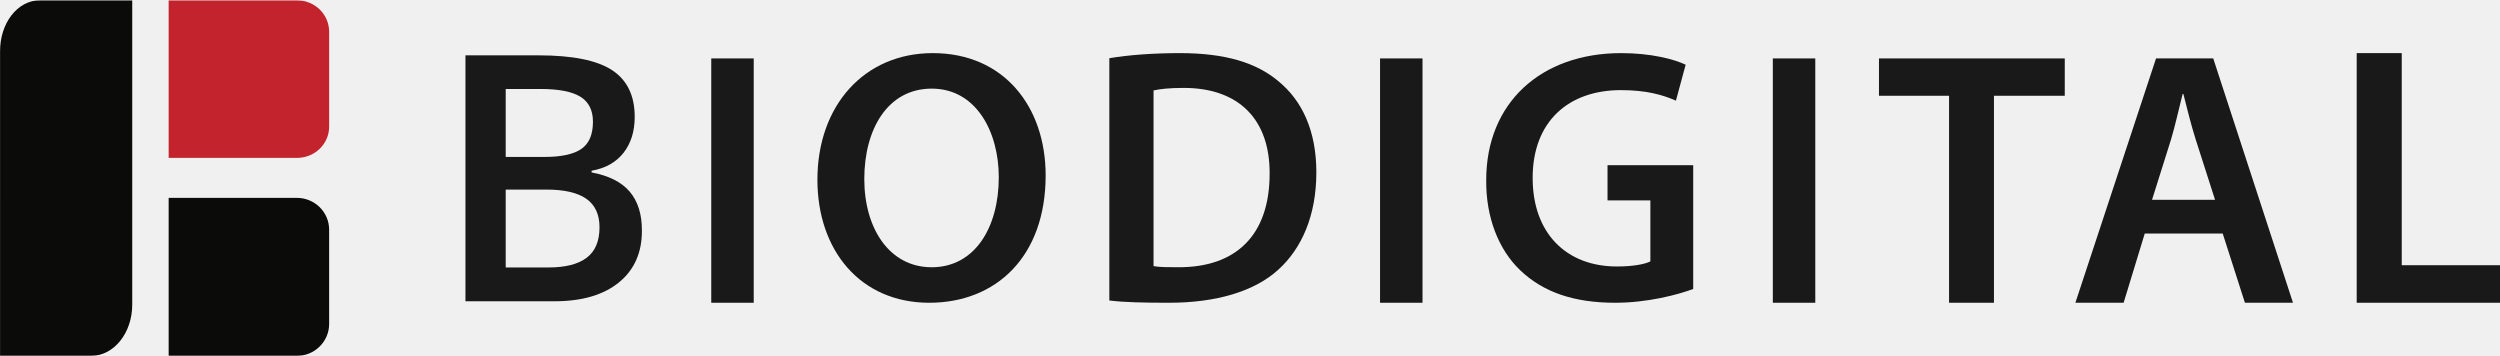
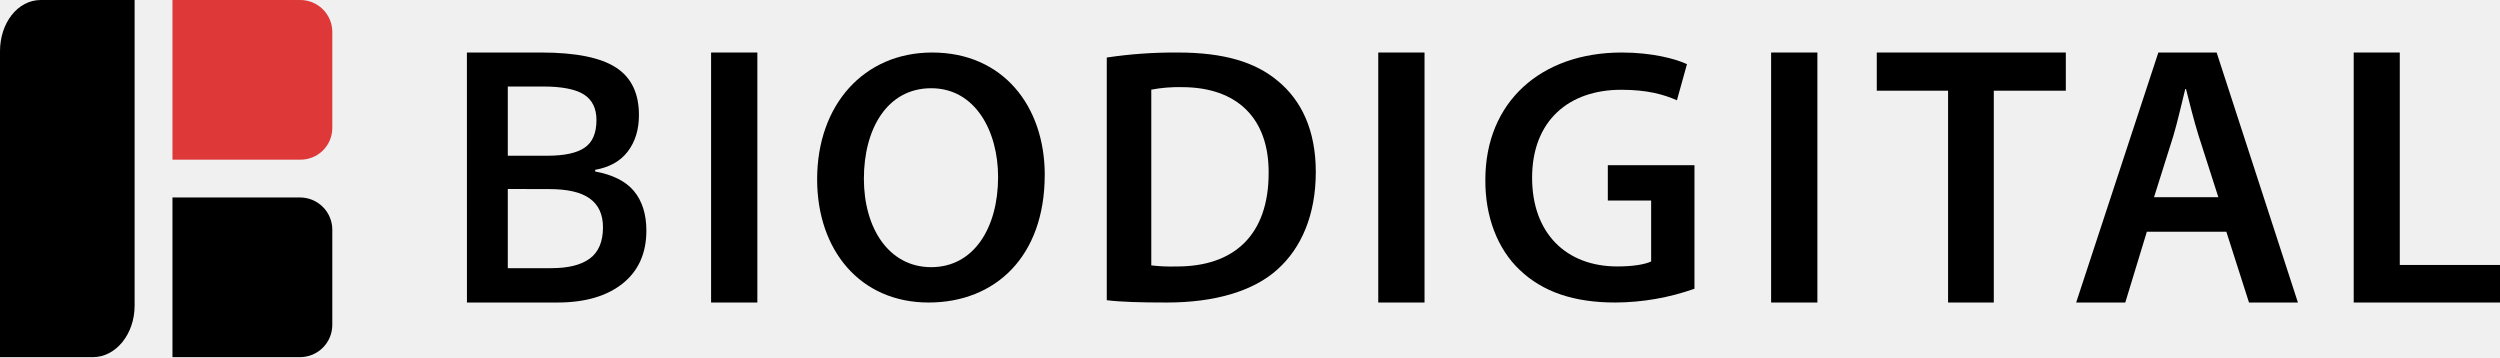
- <svg xmlns="http://www.w3.org/2000/svg" xmlns:xlink="http://www.w3.org/1999/xlink" width="281px" height="40px" viewBox="0 0 281 40" version="1.1">
+ <svg xmlns="http://www.w3.org/2000/svg" width="280" height="40" viewBox="0 0 280 40" fill="none">
+   <g clip-path="url(#clip0)">
+     <path d="M263.616 5.882H268.775V29.675H279.999V33.882H263.616V5.882Z" fill="black" />
+     <path d="M240.447 25.953L238.032 33.882H232.53L241.735 5.882H248.263L257.367 33.882H251.888L249.351 25.953H240.447ZM248.456 22.09L246.246 15.202C245.714 13.506 245.243 11.584 244.833 9.969H244.75C244.341 11.584 243.912 13.546 243.42 15.202L241.25 22.09H248.456Z" fill="black" />
+     <path d="M218.184 10.158H210.199V5.882H231.371V10.158H223.305V33.882H218.184V10.158Z" fill="black" />
+     <path d="M159.547 5.882H154.365V33.882H159.547V5.882Z" fill="black" />
+     <path d="M189.779 32.341C186.938 33.345 183.949 33.866 180.936 33.882C176.286 33.882 172.795 32.706 170.19 30.216C167.742 27.894 166.32 24.268 166.36 20.122C166.36 11.45 172.555 5.882 181.638 5.882C185.027 5.882 187.673 6.588 188.94 7.184L187.816 11.231C186.314 10.569 184.467 10.054 181.581 10.054C175.706 10.054 171.596 13.518 171.596 19.908C171.596 26.137 175.424 29.842 181.138 29.842C182.924 29.842 184.267 29.607 184.928 29.28V22.456H180.076V18.501H189.781L189.779 32.341Z" fill="black" />
+     <path d="M203.547 5.882H198.365V33.882H203.547V5.882Z" fill="black" />
+     <path d="M123.959 6.442C126.595 6.049 129.258 5.862 131.924 5.882C137.045 5.882 140.585 6.941 143.108 9.061C145.748 11.219 147.369 14.577 147.369 19.252C147.369 24.13 145.72 27.786 143.108 30.146C140.387 32.624 136.025 33.882 130.701 33.882C127.78 33.882 125.58 33.824 123.959 33.624V6.442ZM128.96 29.725C129.877 29.832 130.801 29.872 131.723 29.845C138.225 29.885 142.088 26.315 142.088 19.372C142.128 13.318 138.627 9.76 132.364 9.76C131.217 9.734 130.071 9.827 128.944 10.04V29.725H128.96Z" fill="black" />
+     <path d="M117.008 19.605C117.008 28.706 111.496 33.882 104.003 33.882C96.352 33.882 91.519 28.04 91.519 20.08C91.519 11.744 96.753 5.882 104.406 5.882C112.335 5.882 117.013 11.882 117.013 19.605H117.008ZM96.755 20.021C96.755 25.527 99.53 29.922 104.293 29.922C109.091 29.922 111.786 25.487 111.786 19.824C111.786 14.713 109.249 9.882 104.293 9.882C99.377 9.882 96.755 14.416 96.755 20.021" fill="black" />
+     <path d="M84.824 5.882H79.642V33.882H84.824V5.882Z" fill="black" />
+     <path d="M52.294 5.882H60.616C64.488 5.882 67.263 6.45 68.987 7.562C70.712 8.675 71.562 10.459 71.562 12.887C71.562 14.534 71.136 15.885 70.304 16.977C69.473 18.068 68.236 18.739 66.656 19.021V19.205C68.622 19.57 70.081 20.297 70.994 21.391C71.908 22.485 72.394 23.962 72.394 25.824C72.394 28.334 71.522 30.32 69.76 31.736C67.998 33.153 65.562 33.882 62.427 33.882H52.298L52.294 5.882ZM56.873 17.442H61.292C63.216 17.442 64.614 17.139 65.487 16.532C66.38 15.925 66.804 14.885 66.804 13.433C66.804 12.118 66.319 11.167 65.391 10.579C64.462 9.991 62.917 9.689 60.851 9.689H56.873V17.442ZM56.873 21.167V30.035H61.737C63.664 30.035 65.103 29.671 66.076 28.944C67.049 28.216 67.534 27.04 67.534 25.461C67.534 24.002 67.028 22.93 66.036 22.221C65.044 21.513 63.523 21.177 61.494 21.177L56.873 21.167Z" fill="black" />
+     <path d="M37.218 36.379C37.219 36.854 37.126 37.324 36.945 37.763C36.764 38.202 36.498 38.601 36.162 38.937C35.827 39.274 35.428 39.541 34.989 39.723C34.55 39.905 34.08 39.999 33.605 40H19.316V22.118H33.605C34.561 22.118 35.479 22.497 36.156 23.172C36.834 23.846 37.215 24.762 37.218 25.718V36.379Z" fill="black" />
+     <path d="M37.218 14.329C37.218 14.801 37.124 15.268 36.942 15.702C36.76 16.137 36.492 16.531 36.156 16.862C35.82 17.193 35.421 17.453 34.983 17.628C34.545 17.804 34.076 17.89 33.605 17.882H19.316V0H33.605C34.077 -0.004 34.545 0.086 34.983 0.264C35.421 0.441 35.819 0.704 36.155 1.036C36.49 1.368 36.757 1.763 36.94 2.198C37.122 2.633 37.217 3.1 37.218 3.572V14.329Z" fill="#DE3838" />
+     <path d="M15.076 0H4.565C1.988 0 0 2.56 0 5.739V40H10.409C12.984 40 15.076 37.412 15.076 34.24V0Z" fill="black" />
+   </g>
  <defs>
-     <polygon id="path-1" points="0.007 0.032 72.155 0.032 72.155 39.993 0.007 39.993" />
+     <clipPath id="clip0">
+       <rect width="280" height="40" fill="white" />
+     </clipPath>
  </defs>
-   <g id="biodigital-logo" stroke="none" stroke-width="1" fill="none" fill-rule="evenodd">
-     <g id="LOGO2019_UPDATED_02c">
-       <polygon id="Fill-1" fill="#1A1919" points="79.945 34.03 84.718 34.03 84.718 6.567 79.945 6.567" />
-       <path d="M97.146,20.121 C97.146,25.644 99.942,30.039 104.724,30.039 C109.547,30.039 112.263,25.603 112.263,19.919 C112.263,14.799 109.709,9.961 104.724,9.961 C99.78,9.961 97.146,14.517 97.146,20.121 Z M117.531,19.717 C117.531,28.829 111.979,34.03 104.441,34.03 C96.74,34.03 91.877,28.184 91.877,20.201 C91.877,11.856 97.146,5.97 104.846,5.97 C112.829,5.97 117.531,11.977 117.531,19.717 L117.531,19.717 Z" id="Fill-2" fill="#1A1919" />
-       <path d="M129.658,29.915 C130.344,30.037 131.396,30.037 132.405,30.037 C138.869,30.078 142.706,26.492 142.706,19.526 C142.746,13.455 139.272,9.881 133.052,9.881 C131.476,9.881 130.344,10.003 129.658,10.166 L129.658,29.915 Z M124.69,6.541 C126.871,6.174 129.658,5.97 132.607,5.97 C137.697,5.97 141.211,7.029 143.716,9.148 C146.341,11.307 147.958,14.678 147.958,19.363 C147.958,24.251 146.302,27.918 143.716,30.282 C141.01,32.767 136.687,34.03 131.396,34.03 C128.487,34.03 126.305,33.978 124.69,33.775 L124.69,6.541 L124.69,6.541 Z" id="Fill-3" fill="#1A1919" />
-       <polygon id="Fill-4" fill="#1A1919" points="155.117 34.03 159.89 34.03 159.89 6.567 155.117 6.567" />
-       <path d="M190.316,32.48 C188.577,33.133 185.178,34.03 181.536,34.03 C176.923,34.03 173.442,32.847 170.853,30.359 C168.425,28.034 167.009,24.404 167.05,20.244 C167.05,11.557 173.2,5.97 182.224,5.97 C185.582,5.97 188.212,6.663 189.467,7.275 L188.374,11.313 C186.877,10.66 185.056,10.13 182.183,10.13 C176.356,10.13 172.27,13.597 172.27,20 C172.27,26.239 176.074,29.952 181.738,29.952 C183.518,29.952 184.854,29.707 185.502,29.381 L185.502,22.528 L180.686,22.528 L180.686,18.572 L190.316,18.572 L190.316,32.48" id="Fill-5" fill="#1A1919" />
-       <polygon id="Fill-6" fill="#1A1919" points="199.265 34.03 204.038 34.03 204.038 6.567 199.265 6.567" />
-       <polyline id="Fill-7" fill="#1A1919" points="219.074 10.764 211.197 10.764 211.197 6.567 232.079 6.567 232.079 10.764 224.12 10.764 224.12 34.03 219.074 34.03 219.074 10.764" />
-       <path d="M248.971,22.457 L246.802,15.694 C246.269,14.023 245.819,12.149 245.41,10.56 L245.328,10.56 C244.919,12.149 244.509,14.064 244.018,15.694 L241.888,22.457 L248.971,22.457 Z M241.071,26.247 L238.695,34.03 L233.272,34.03 L242.339,6.567 L248.767,6.567 L257.732,34.03 L252.329,34.03 L249.832,26.247 L241.071,26.247 L241.071,26.247 Z" id="Fill-8" fill="#1A1919" />
-       <polyline id="Fill-9" fill="#1A1919" points="264.892 5.97 269.956 5.97 269.956 29.81 281 29.81 281 34.03 264.892 34.03 264.892 5.97" />
-       <g id="Group-15">
-         <mask id="mask-2" fill="white">
-           <use xlink:href="#path-1" />
-         </mask>
-         <g id="Clip-11" />
-         <path d="M56.842,21.309 L56.842,30.063 L61.65,30.063 C63.543,30.063 64.972,29.7 65.937,28.975 C66.902,28.251 67.385,27.107 67.385,25.544 C67.385,24.107 66.893,23.042 65.909,22.348 C64.924,21.655 63.429,21.309 61.423,21.309 L56.842,21.309 Z M56.842,17.64 L61.196,17.64 C63.088,17.64 64.47,17.341 65.341,16.742 C66.211,16.144 66.647,15.126 66.647,13.689 C66.647,12.391 66.177,11.452 65.237,10.872 C64.296,10.292 62.804,10.002 60.76,10.002 L56.842,10.002 L56.842,17.64 Z M52.318,6.22 L60.533,6.22 C64.344,6.22 67.098,6.775 68.795,7.884 C70.492,8.994 71.341,10.746 71.341,13.14 C71.341,14.754 70.924,16.097 70.092,17.168 C69.259,18.239 68.06,18.914 66.495,19.191 L66.495,19.38 C68.438,19.746 69.867,20.467 70.782,21.545 C71.697,22.623 72.155,24.082 72.155,25.922 C72.155,28.405 71.287,30.349 69.552,31.755 C67.817,33.161 65.404,33.863 62.312,33.863 L52.318,33.863 L52.318,6.22 L52.318,6.22 Z" id="Fill-10" fill="#1A1919" mask="url(#mask-2)" />
-         <path d="M14.863,0.032 L4.495,0.032 C1.955,0.032 0.001,2.6 0.001,5.775 L0,39.996 L10.261,39.996 C12.8,39.996 14.863,37.423 14.863,34.246 L14.863,0.032" id="Fill-12" fill="#0B0B09" mask="url(#mask-2)" />
-         <path d="M36.996,14.222 C36.996,16.208 35.366,17.748 33.362,17.748 L18.957,17.748 L18.957,0.032 L33.362,0.032 C35.366,0.032 36.996,1.596 36.996,3.578 L36.996,14.222" id="Fill-13" fill="#C2232D" mask="url(#mask-2)" />
-         <path d="M36.996,36.407 C36.996,38.393 35.366,40 33.362,40 L18.957,40 L18.957,22.24 L33.362,22.24 C35.366,22.24 36.995,23.834 36.995,25.818 L36.996,36.407" id="Fill-14" fill="#0B0B09" mask="url(#mask-2)" />
-       </g>
-     </g>
-   </g>
</svg>
